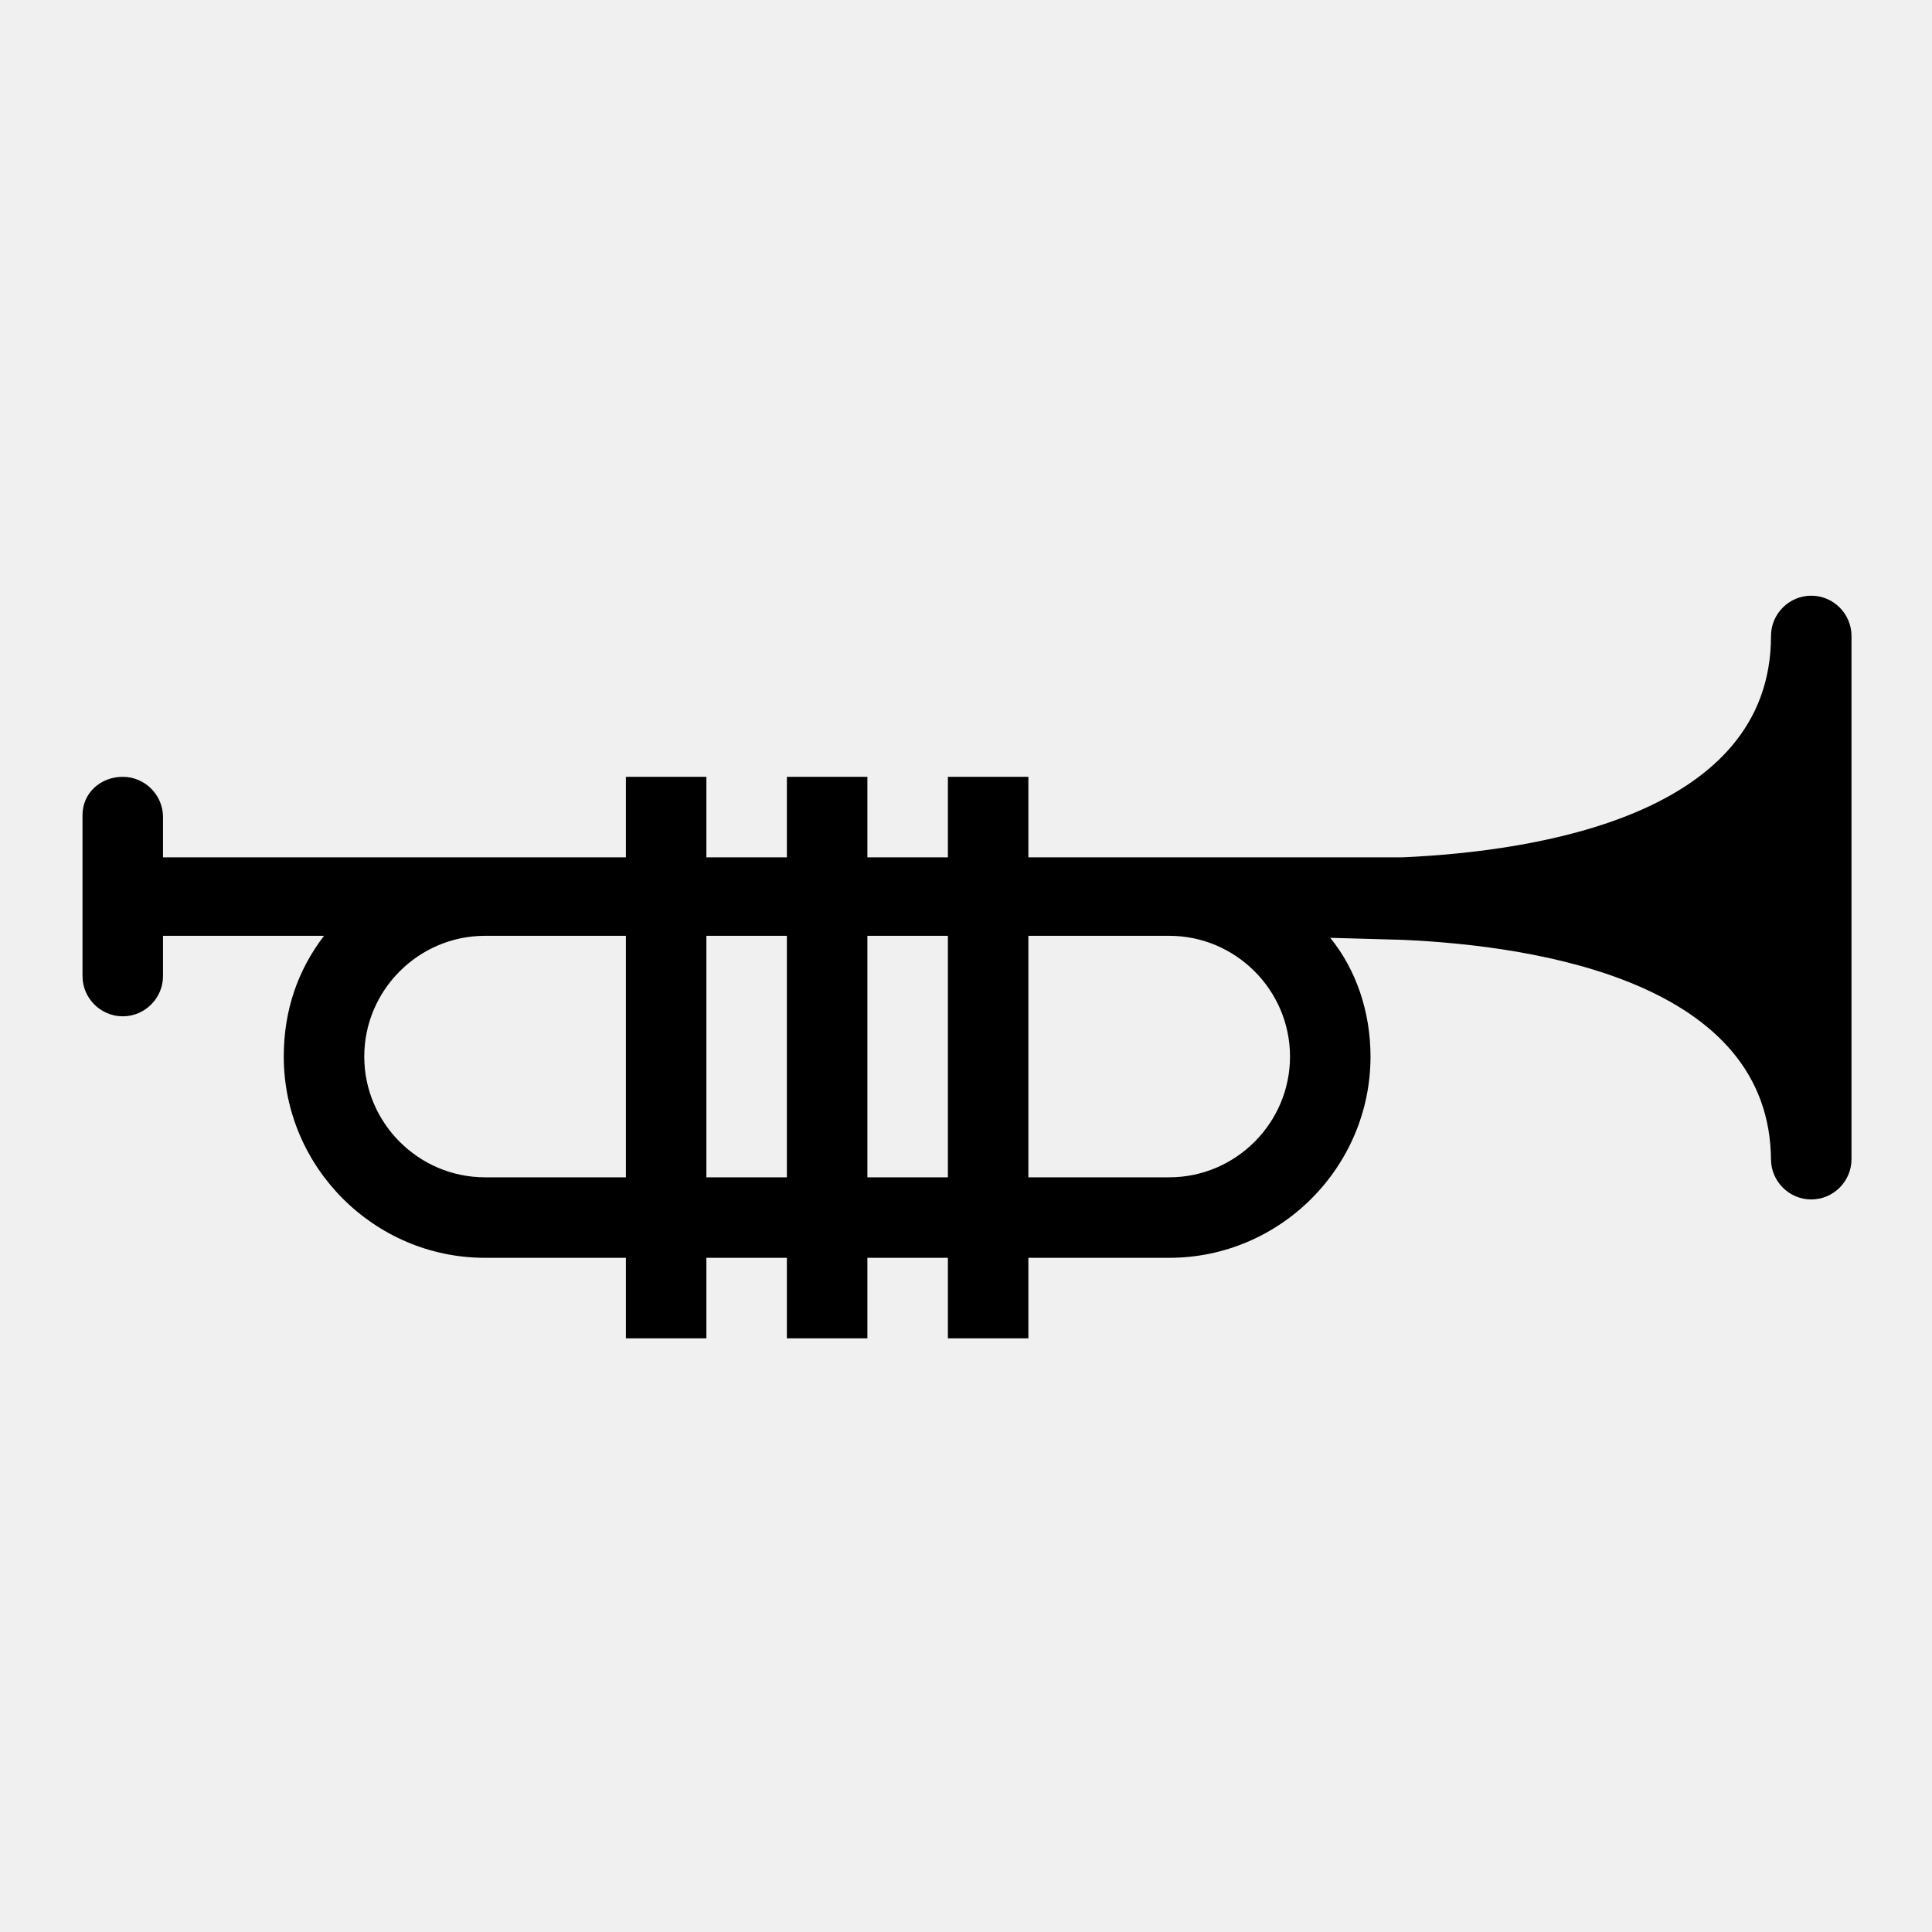
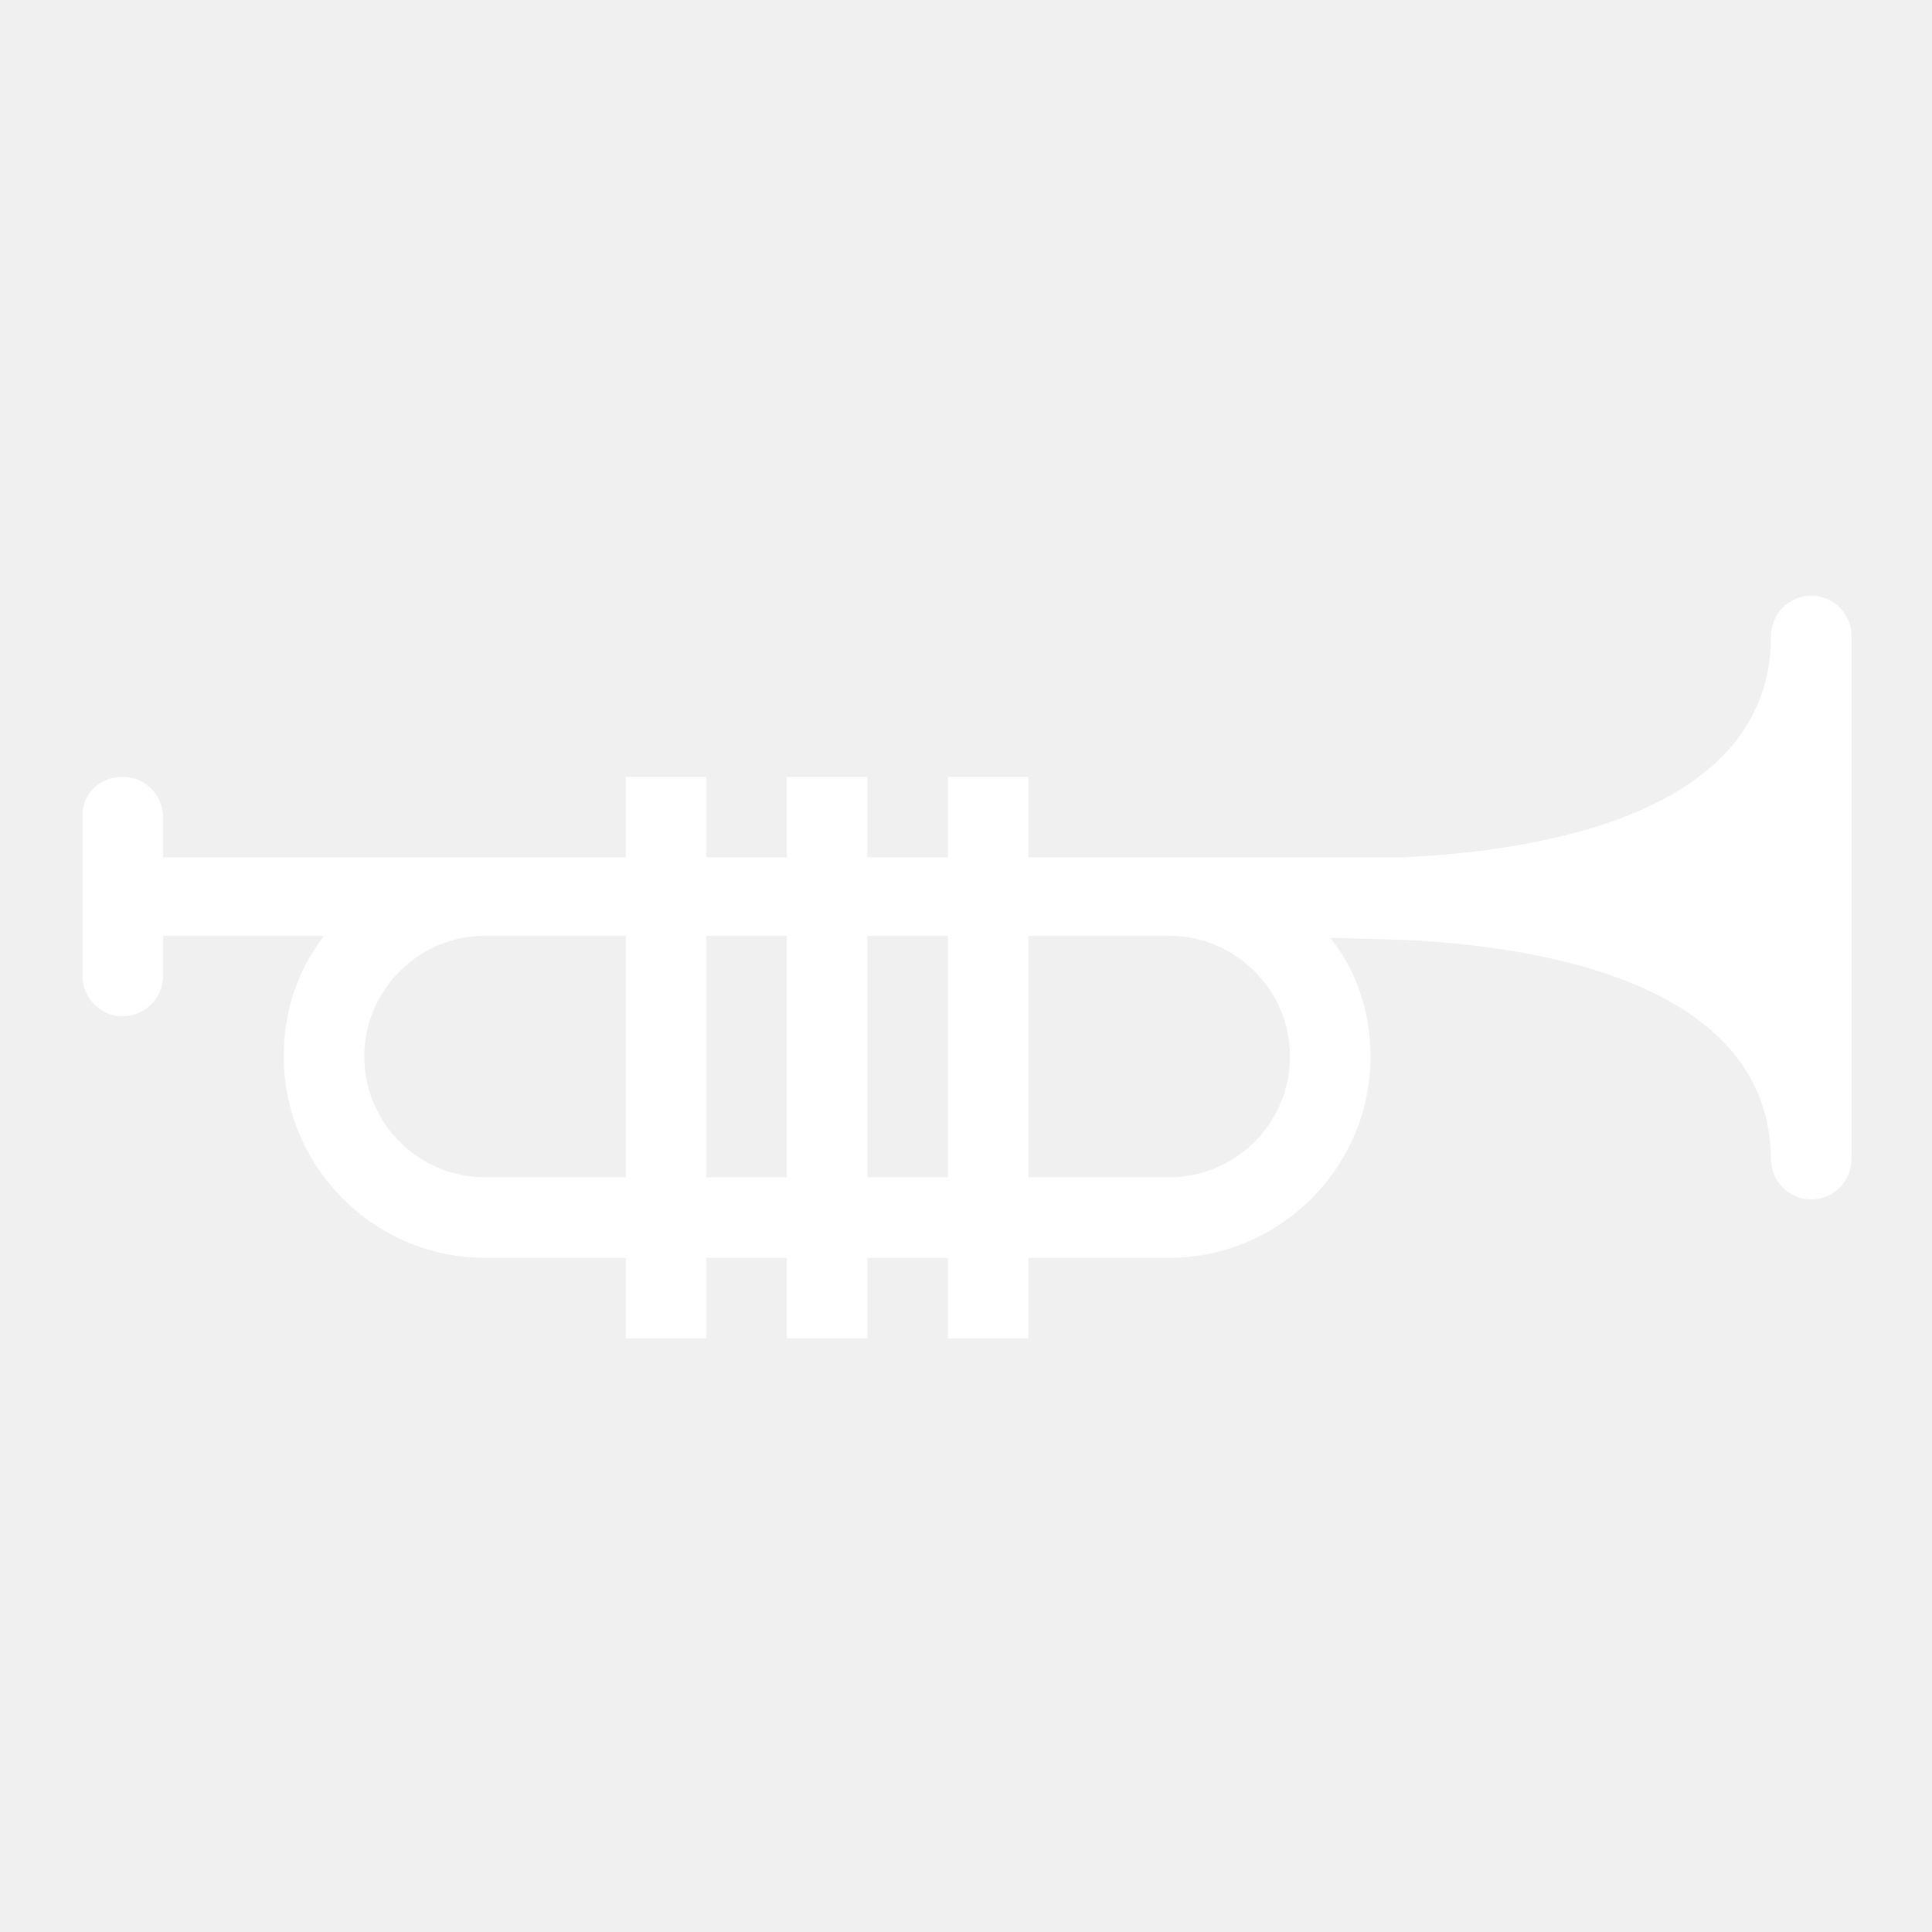
- <svg xmlns="http://www.w3.org/2000/svg" width="96" height="96" xml:space="preserve" overflow="hidden">
-   <g transform="translate(-717 -56)">
-     <path d="M721.1 96.5 721.1 104.5C721.1 105.6 722 106.5 723.1 106.5 724.2 106.5 725.1 105.6 725.1 104.5L725.1 102.5 733.1 102.5C731.8 104.2 731.1 106.2 731.1 108.5 731.1 114 735.6 118.5 741.1 118.5L748.1 118.5 748.1 122.5 752.1 122.5 752.1 118.5 756.1 118.5 756.1 122.5 760.1 122.5 760.1 118.5 764.1 118.5 764.1 122.5 768.1 122.5 768.1 118.5 775.1 118.5C780.6 118.5 785.1 114 785.1 108.5 785.1 106.3 784.4 104.2 783.1 102.6L786.7 102.7C793.4 103 805 104.8 805 113.7L805 113.6C805 114.7 805.9 115.6 807 115.6 808.1 115.6 809 114.7 809 113.6L809 87.6C809 86.5 808.1 85.6 807 85.6 805.9 85.6 805 86.5 805 87.6 805 96.5 793.4 98.3 786.7 98.6L782.1 98.6 768.1 98.6 768.1 94.6 764.1 94.6 764.1 98.6 760.1 98.6 760.1 94.6 756.1 94.6 756.1 98.6 752.1 98.6 752.1 94.6 748.1 94.6 748.1 98.6 725.1 98.6 725.1 96.6C725.1 95.5 724.2 94.6 723.1 94.6 722 94.6 721.1 95.4 721.1 96.5ZM768.1 114.5 768.1 102.5 775.1 102.5C778.4 102.5 781.1 105.2 781.1 108.5 781.1 111.8 778.4 114.5 775.1 114.5L768.1 114.5ZM760.1 114.5 760.1 102.5 764.1 102.5 764.1 114.5 760.1 114.5ZM752.1 114.5 752.1 102.5 756.1 102.5 756.1 114.5 752.1 114.5ZM741.1 102.5 748.1 102.5 748.1 114.5 741.1 114.5C737.8 114.5 735.1 111.8 735.1 108.5 735.1 105.2 737.8 102.5 741.1 102.5Z" />
+ <svg xmlns="http://www.w3.org/2000/svg" width="370" height="370" xml:space="preserve" overflow="hidden">
+   <g transform="translate(-221 -229)">
+     <path d="M236.802 385.094 236.802 415.927C236.802 420.167 240.271 423.635 244.51 423.635 248.75 423.635 252.219 420.167 252.219 415.927L252.219 408.219 283.052 408.219C278.042 414.771 275.344 422.479 275.344 431.344 275.344 452.542 292.688 469.885 313.885 469.885L340.865 469.885 340.865 485.302 356.281 485.302 356.281 469.885 371.698 469.885 371.698 485.302 387.115 485.302 387.115 469.885 402.531 469.885 402.531 485.302 417.948 485.302 417.948 469.885 444.927 469.885C466.125 469.885 483.469 452.542 483.469 431.344 483.469 422.865 480.771 414.771 475.76 408.604L489.635 408.99C515.458 410.146 560.167 417.083 560.167 451.385L560.167 451C560.167 455.24 563.635 458.708 567.875 458.708 572.115 458.708 575.583 455.24 575.583 451L575.583 350.792C575.583 346.552 572.115 343.083 567.875 343.083 563.635 343.083 560.167 346.552 560.167 350.792 560.167 385.094 515.458 392.031 489.635 393.188L471.906 393.188 417.948 393.188 417.948 377.771 402.531 377.771 402.531 393.188 387.115 393.188 387.115 377.771 371.698 377.771 371.698 393.188 356.281 393.188 356.281 377.771 340.865 377.771 340.865 393.188 252.219 393.188 252.219 385.479C252.219 381.24 248.75 377.771 244.51 377.771 240.271 377.771 236.802 380.854 236.802 385.094ZM417.948 454.469 417.948 408.219 444.927 408.219C457.646 408.219 468.052 418.625 468.052 431.344 468.052 444.062 457.646 454.469 444.927 454.469L417.948 454.469ZM387.115 454.469 387.115 408.219 402.531 408.219 402.531 454.469 387.115 454.469ZM356.281 454.469 356.281 408.219 371.698 408.219 371.698 454.469 356.281 454.469ZM313.885 408.219 340.865 408.219 340.865 454.469 313.885 454.469C301.167 454.469 290.76 444.062 290.76 431.344 290.76 418.625 301.167 408.219 313.885 408.219Z" fill="#FFFFFF" />
  </g>
</svg>
